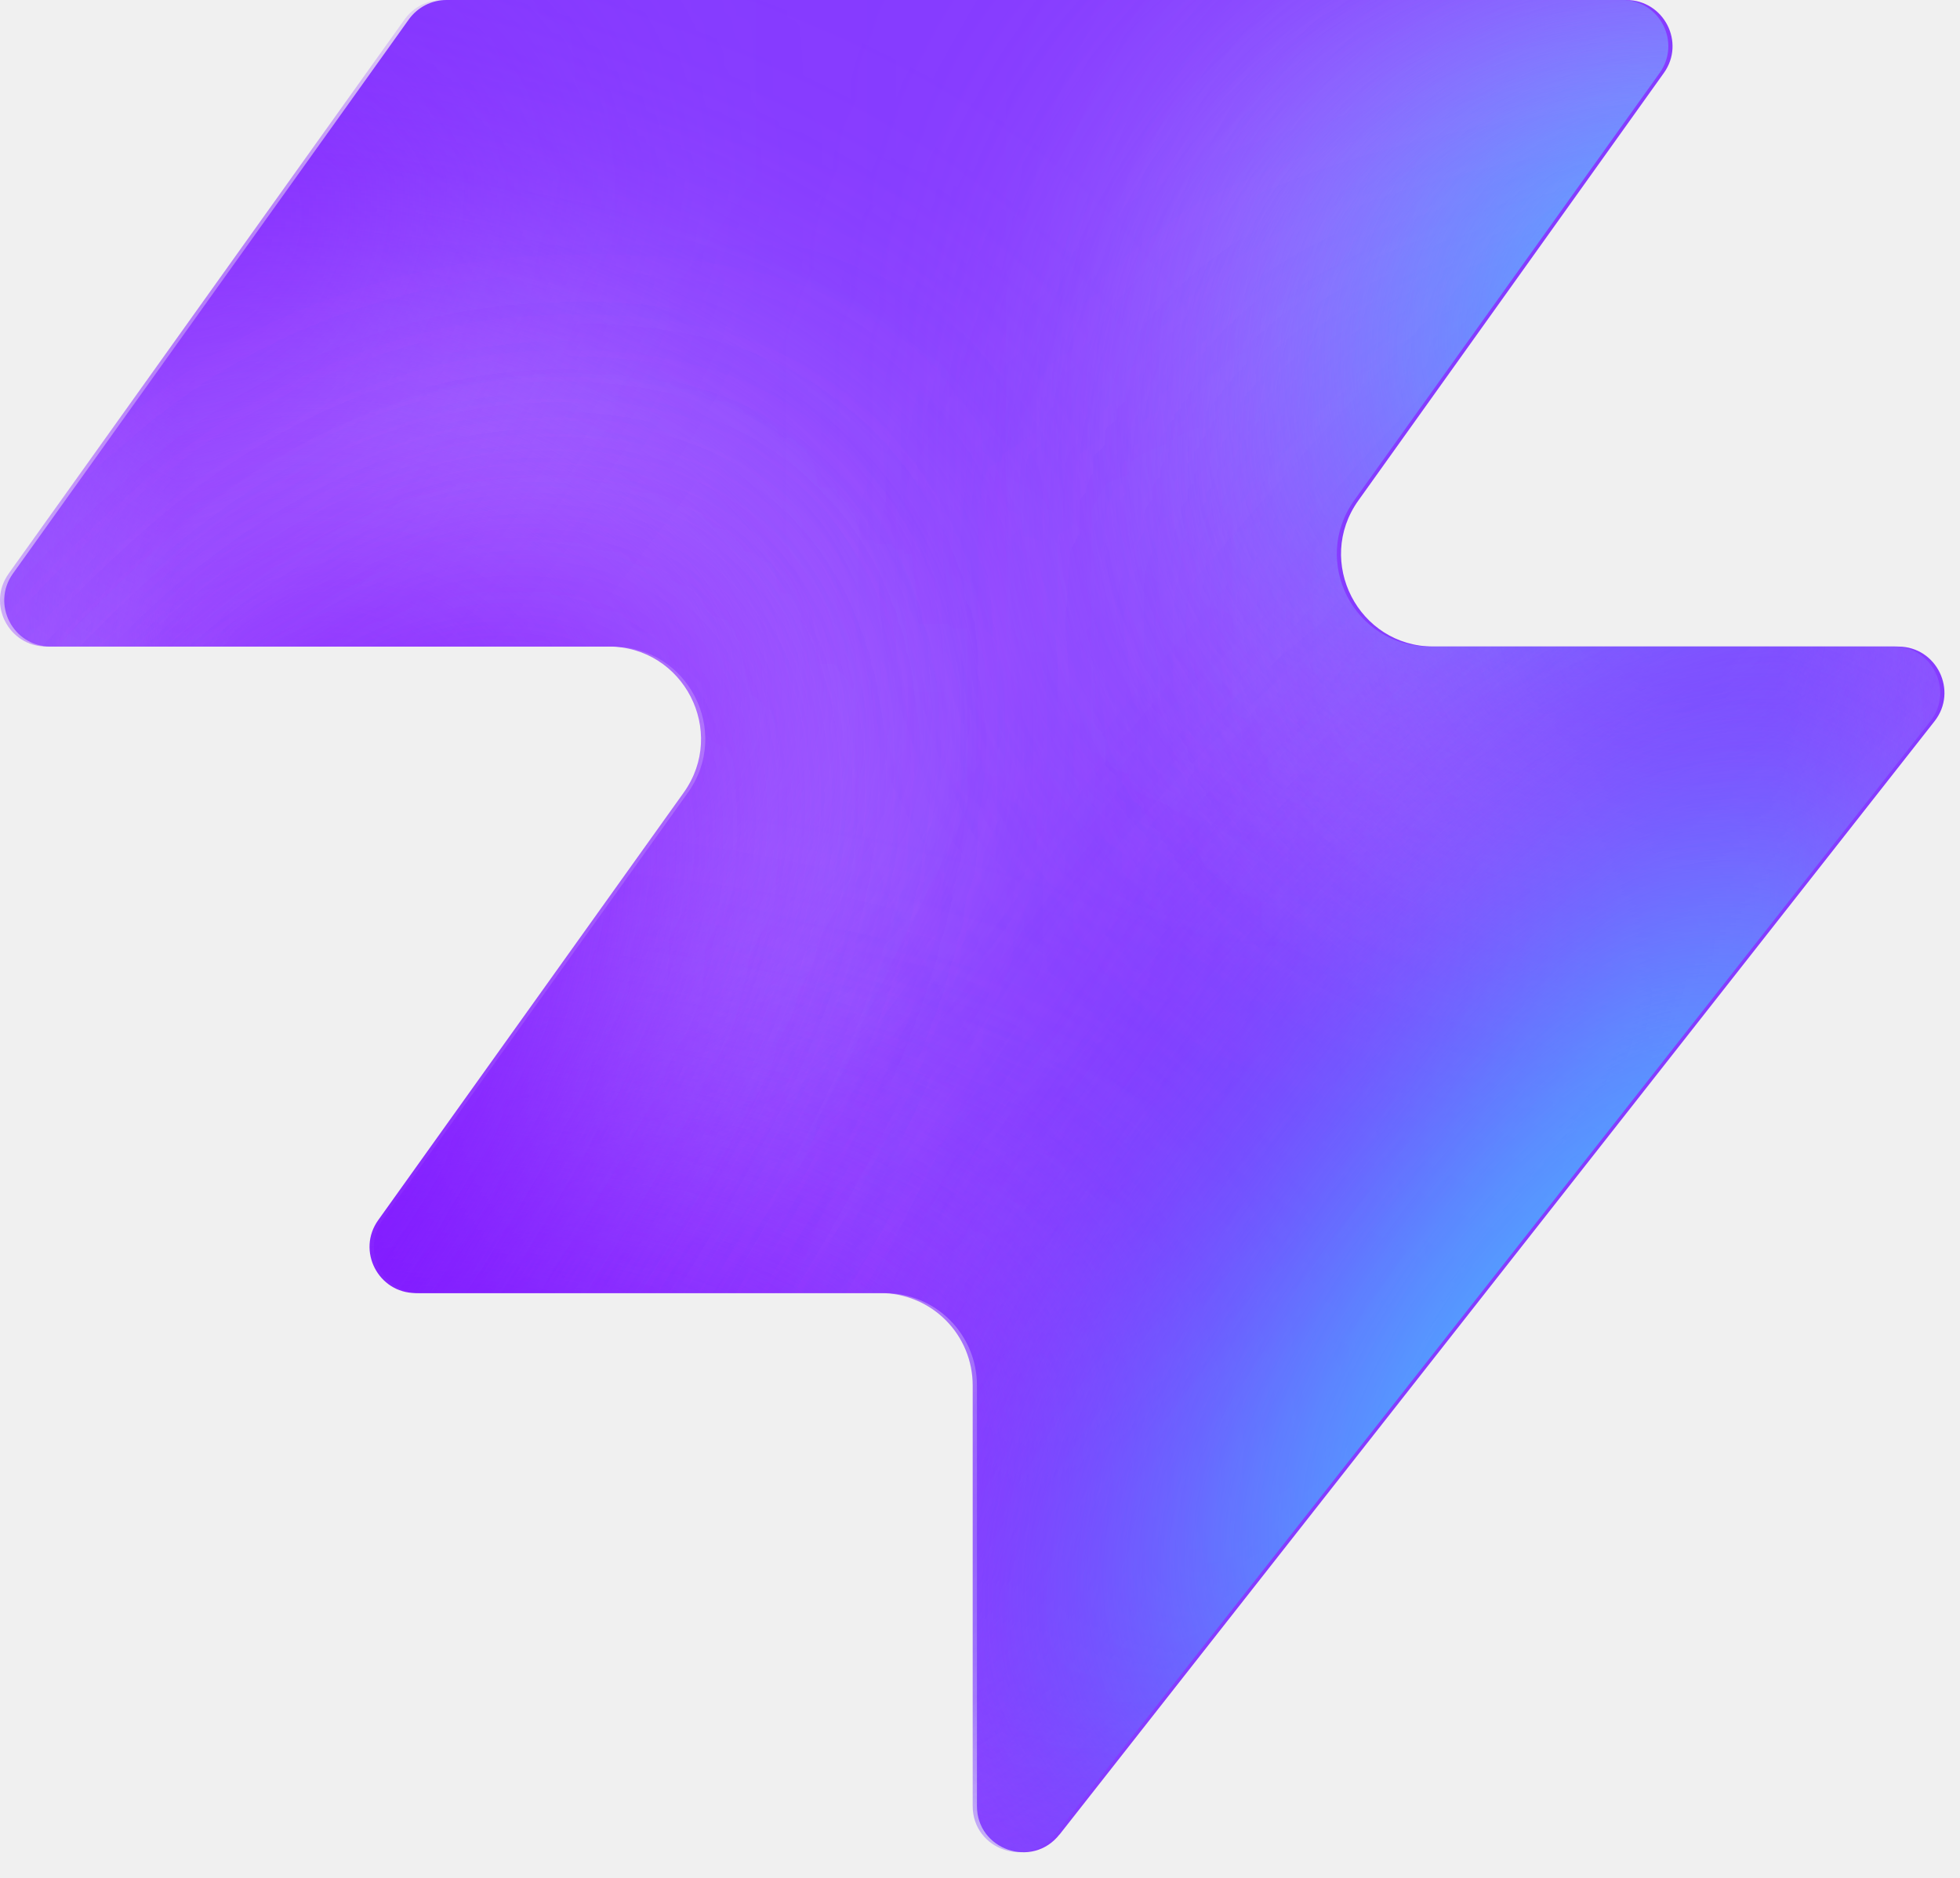
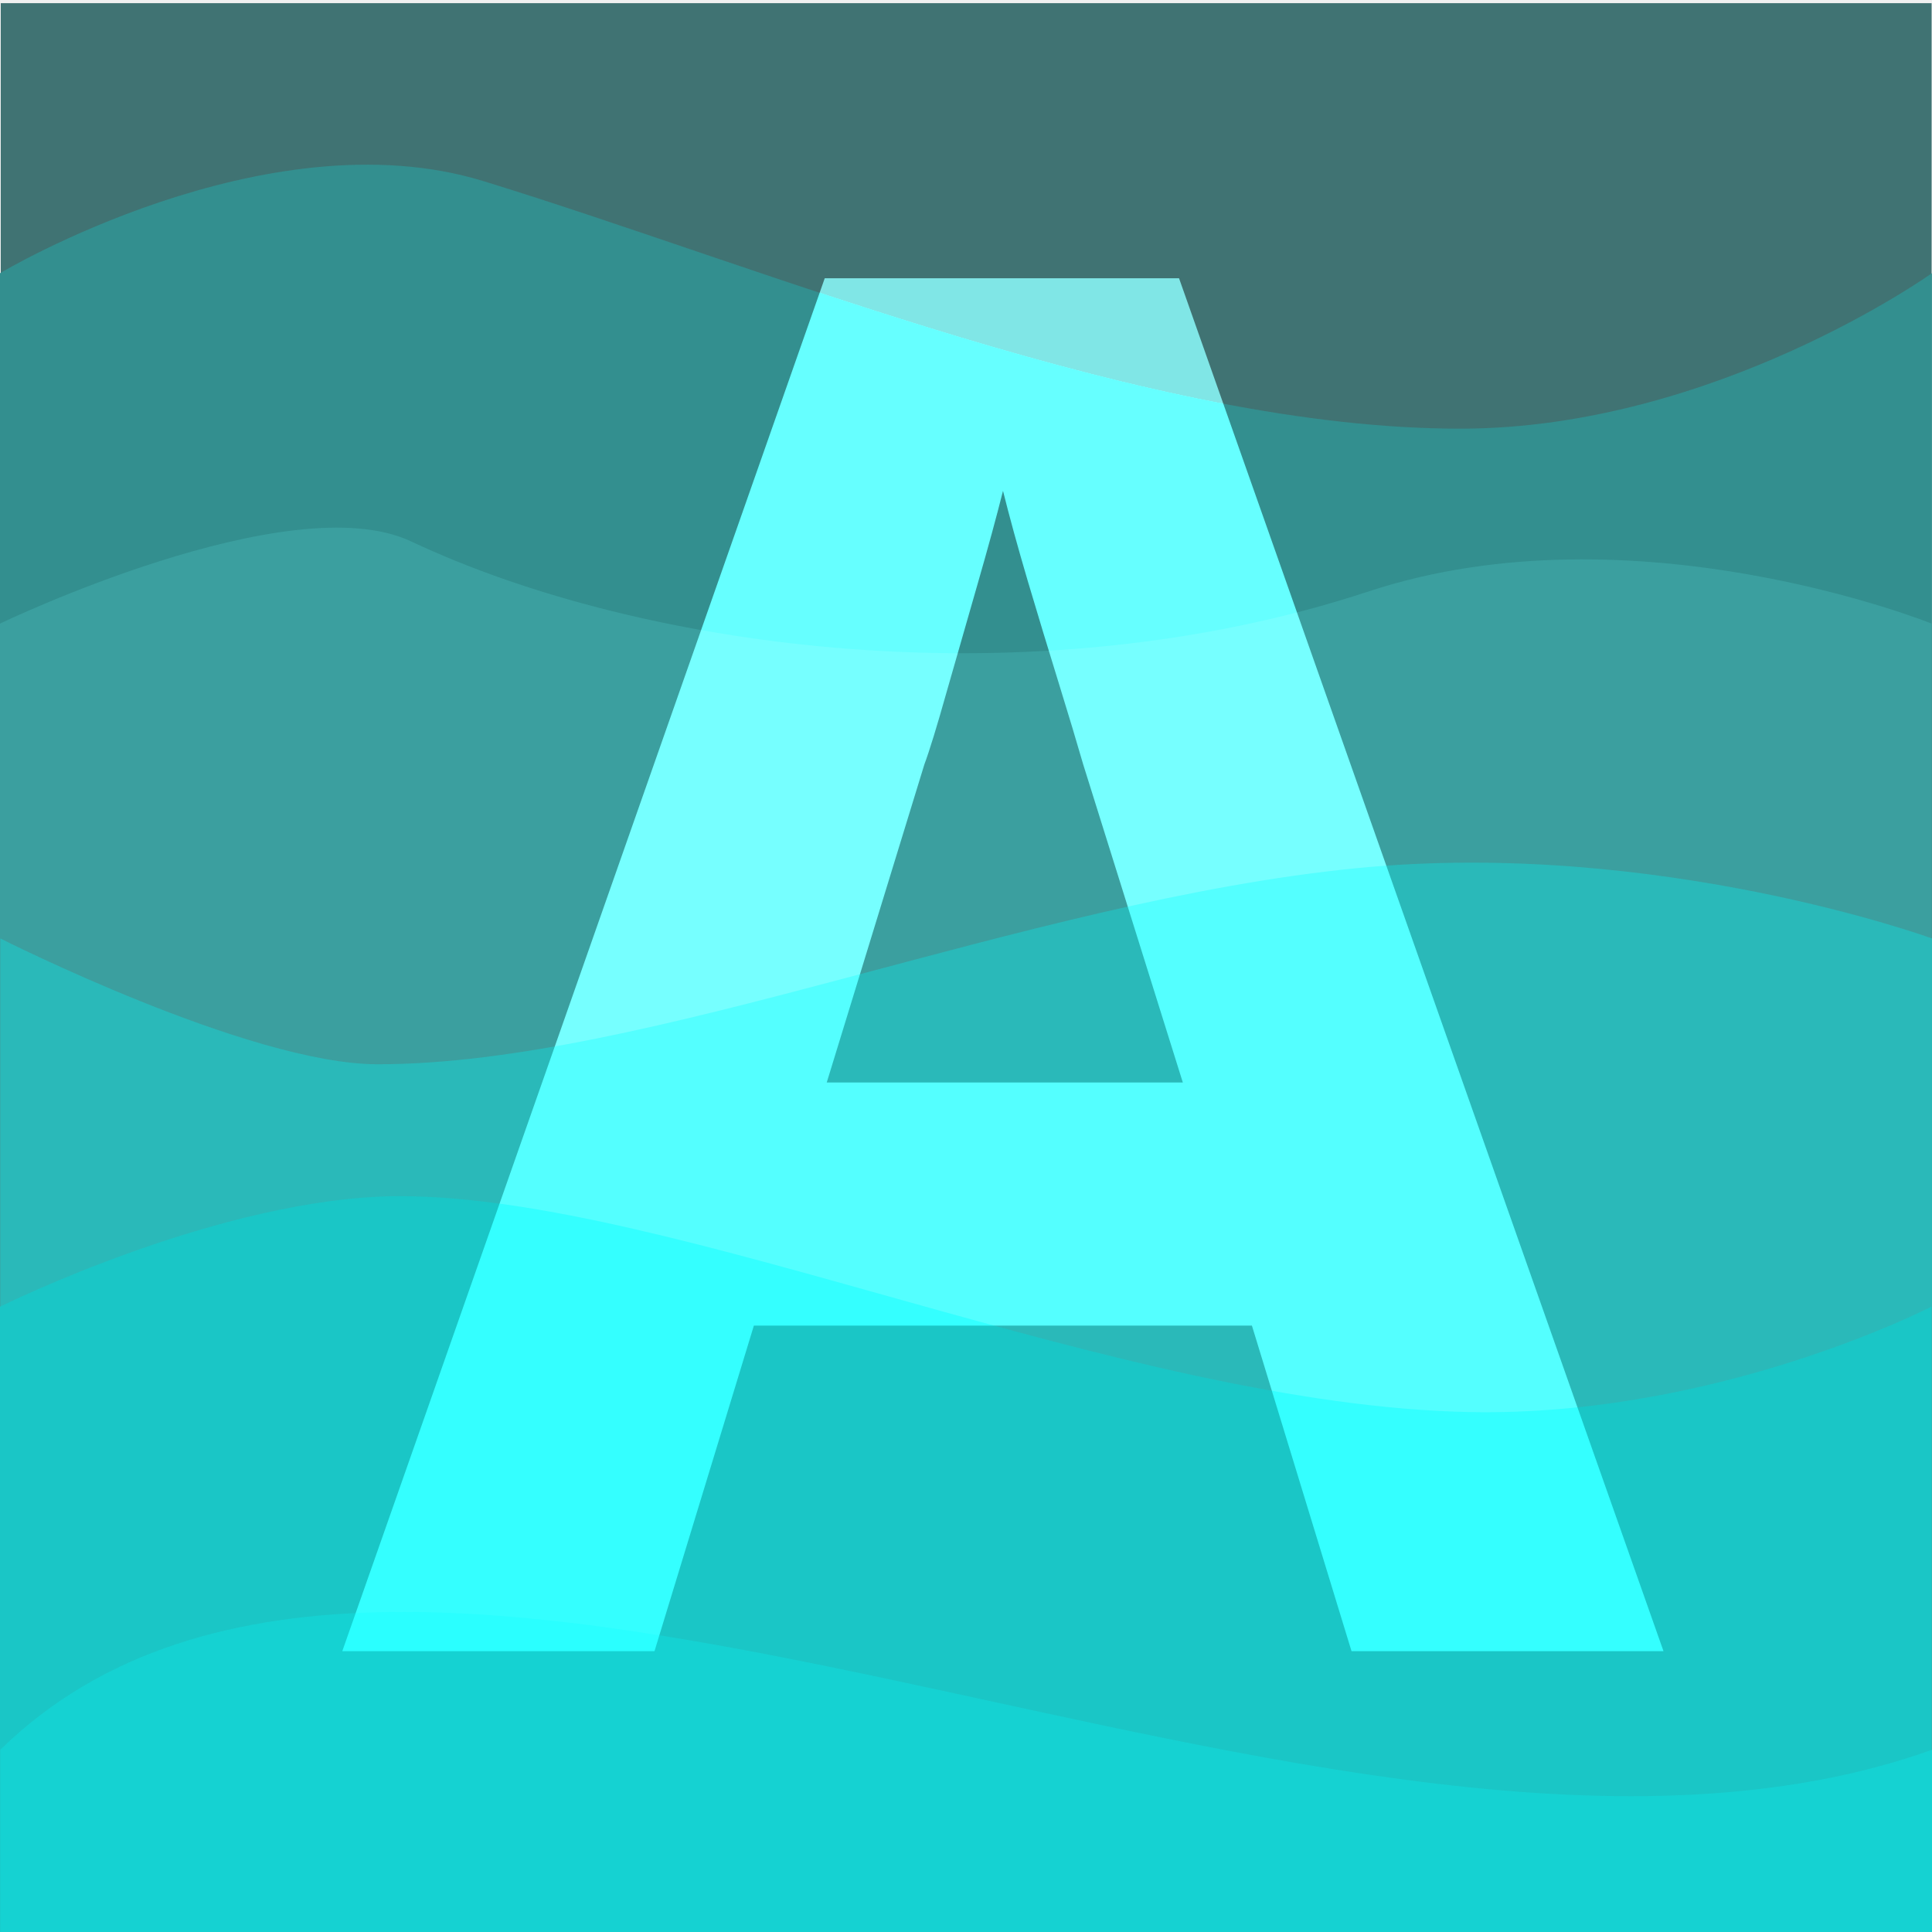
- <svg xmlns="http://www.w3.org/2000/svg" width="48" height="46" fill="none" viewBox="0 0 48 46">
-   <path fill="#863bff" d="M25.946 44.938c-.664.845-2.021.375-2.021-.698V33.937a2.26 2.26 0 0 0-2.262-2.262H10.287c-.92 0-1.456-1.04-.92-1.788l7.48-10.471c1.07-1.497 0-3.578-1.842-3.578H1.237c-.92 0-1.456-1.04-.92-1.788L10.013.474c.214-.297.556-.474.92-.474h28.894c.92 0 1.456 1.04.92 1.788l-7.48 10.471c-1.07 1.498 0 3.579 1.842 3.579h11.377c.943 0 1.473 1.088.89 1.83L25.947 44.94z" style="fill:#863bff;fill:color(display-p3 .525 .23 1);fill-opacity:1" />
-   <mask id="a" width="48" height="46" x="0" y="0" maskUnits="userSpaceOnUse" style="mask-type:alpha">
-     <path fill="#000" d="M25.842 44.938c-.664.844-2.021.375-2.021-.698V33.937a2.26 2.26 0 0 0-2.262-2.262H10.183c-.92 0-1.456-1.04-.92-1.788l7.48-10.471c1.07-1.498 0-3.579-1.842-3.579H1.133c-.92 0-1.456-1.04-.92-1.787L9.91.473c.214-.297.556-.474.92-.474h28.894c.92 0 1.456 1.04.92 1.788l-7.48 10.471c-1.07 1.498 0 3.578 1.842 3.578h11.377c.943 0 1.473 1.088.89 1.832L25.843 44.94z" style="fill:#000;fill-opacity:1" />
-   </mask>
-   <g mask="url(#a)">
-     <g filter="url(#b)">
-       <ellipse cx="5.508" cy="14.704" fill="#ede6ff" rx="5.508" ry="14.704" style="fill:#ede6ff;fill:color(display-p3 .927 .903 1);fill-opacity:1" transform="matrix(.00324 1 1 -.00324 -4.47 31.516)" />
-     </g>
-     <g filter="url(#c)">
-       <ellipse cx="10.399" cy="29.851" fill="#ede6ff" rx="10.399" ry="29.851" style="fill:#ede6ff;fill:color(display-p3 .927 .903 1);fill-opacity:1" transform="matrix(.00324 1 1 -.00324 -39.328 7.883)" />
-     </g>
-     <g filter="url(#d)">
-       <ellipse cx="5.508" cy="30.487" fill="#7e14ff" rx="5.508" ry="30.487" style="fill:#7e14ff;fill:color(display-p3 .492 .077 1);fill-opacity:1" transform="rotate(89.814 -25.913 -14.639)scale(1 -1)" />
-     </g>
-     <g filter="url(#e)">
-       <ellipse cx="5.508" cy="30.599" fill="#7e14ff" rx="5.508" ry="30.599" style="fill:#7e14ff;fill:color(display-p3 .492 .077 1);fill-opacity:1" transform="rotate(89.814 -32.644 -3.334)scale(1 -1)" />
-     </g>
-     <g filter="url(#f)">
-       <ellipse cx="5.508" cy="30.599" fill="#7e14ff" rx="5.508" ry="30.599" style="fill:#7e14ff;fill:color(display-p3 .492 .077 1);fill-opacity:1" transform="matrix(.00324 1 1 -.00324 -34.34 30.47)" />
-     </g>
-     <g filter="url(#g)">
-       <ellipse cx="14.072" cy="22.078" fill="#ede6ff" rx="14.072" ry="22.078" style="fill:#ede6ff;fill:color(display-p3 .927 .903 1);fill-opacity:1" transform="rotate(93.35 24.506 48.493)scale(-1 1)" />
-     </g>
-     <g filter="url(#h)">
-       <ellipse cx="3.47" cy="21.501" fill="#7e14ff" rx="3.47" ry="21.501" style="fill:#7e14ff;fill:color(display-p3 .492 .077 1);fill-opacity:1" transform="rotate(89.009 28.708 47.59)scale(-1 1)" />
-     </g>
-     <g filter="url(#i)">
-       <ellipse cx="3.47" cy="21.501" fill="#7e14ff" rx="3.47" ry="21.501" style="fill:#7e14ff;fill:color(display-p3 .492 .077 1);fill-opacity:1" transform="rotate(89.009 28.708 47.59)scale(-1 1)" />
-     </g>
-     <g filter="url(#j)">
-       <ellipse cx=".387" cy="8.972" fill="#7e14ff" rx="4.407" ry="29.108" style="fill:#7e14ff;fill:color(display-p3 .492 .077 1);fill-opacity:1" transform="rotate(39.51 .387 8.972)" />
-     </g>
-     <g filter="url(#k)">
-       <ellipse cx="47.523" cy="-6.092" fill="#7e14ff" rx="4.407" ry="29.108" style="fill:#7e14ff;fill:color(display-p3 .492 .077 1);fill-opacity:1" transform="rotate(37.892 47.523 -6.092)" />
-     </g>
-     <g filter="url(#l)">
-       <ellipse cx="41.412" cy="6.333" fill="#47bfff" rx="5.971" ry="9.665" style="fill:#47bfff;fill:color(display-p3 .28 .748 1);fill-opacity:1" transform="rotate(37.892 41.412 6.333)" />
-     </g>
-     <g filter="url(#m)">
-       <ellipse cx="-1.879" cy="38.332" fill="#7e14ff" rx="4.407" ry="29.108" style="fill:#7e14ff;fill:color(display-p3 .492 .077 1);fill-opacity:1" transform="rotate(37.892 -1.88 38.332)" />
-     </g>
-     <g filter="url(#n)">
-       <ellipse cx="-1.879" cy="38.332" fill="#7e14ff" rx="4.407" ry="29.108" style="fill:#7e14ff;fill:color(display-p3 .492 .077 1);fill-opacity:1" transform="rotate(37.892 -1.88 38.332)" />
-     </g>
-     <g filter="url(#o)">
-       <ellipse cx="35.651" cy="29.907" fill="#7e14ff" rx="4.407" ry="29.108" style="fill:#7e14ff;fill:color(display-p3 .492 .077 1);fill-opacity:1" transform="rotate(37.892 35.651 29.907)" />
-     </g>
-     <g filter="url(#p)">
-       <ellipse cx="38.418" cy="32.4" fill="#47bfff" rx="5.971" ry="15.297" style="fill:#47bfff;fill:color(display-p3 .28 .748 1);fill-opacity:1" transform="rotate(37.892 38.418 32.4)" />
-     </g>
+ <svg xmlns="http://www.w3.org/2000/svg" width="512" height="512" viewBox="0 0 135.467 135.467" version="1.1" id="svg1">
+   <defs id="defs1">
+     </defs>
+   <g id="layer2">
+     <path id="rect667" style="opacity:1;fill:#407373;fill-opacity:1;stroke-width:1.908;stroke-linecap:round;stroke-linejoin:round;stroke-miterlimit:7.8;paint-order:markers fill stroke" d="M 0.054,0.222 H 135.44 V 135.483 H 0.054 Z" />
+     <path id="rect668" style="opacity:1;fill:#338f8f;fill-opacity:1;stroke-width:1.933;stroke-linecap:round;stroke-linejoin:round;stroke-miterlimit:7.8;paint-order:markers fill stroke" d="m 0,19.156 c 0,0 18.615,-11.153 33.905,-6.454 19.822,6.092 46.654,17.383 68.55,17.355 17.784,-0.023 33.006,-10.901 33.006,-10.901 V 135.459 H 0 Z" />
+     <path id="rect669" style="opacity:1;fill:#3b9f9f;fill-opacity:1;stroke-width:1.948;stroke-linecap:round;stroke-linejoin:round;stroke-miterlimit:7.8;paint-order:markers fill stroke" d="m 0.001,43.725 c 0,0 20.309,-9.773 28.827,-5.762 16.374,7.71 43.645,11.252 67.145,3.504 18.617,-6.138 39.469,2.258 39.469,2.258 V 135.465 H 0.001 Z" />
+     <path id="rect671" style="opacity:1;fill:#2ab9b9;fill-opacity:1;stroke-width:1.939;stroke-linecap:round;stroke-linejoin:round;stroke-miterlimit:7.8;paint-order:markers fill stroke" d="m 0.025,65.802 c 0,0 17.448,8.822 26.452,8.822 18.977,0 45.268,-11.438 68.625,-13.748 21.127,-2.09 40.364,4.926 40.364,4.926 V 135.46 H 0.025 Z" />
+     <path id="rect672" style="opacity:1;fill:#1ac6c6;fill-opacity:1;stroke-width:1.954;stroke-linecap:round;stroke-linejoin:round;stroke-miterlimit:7.8;paint-order:markers fill stroke" d="m -1.0870609e-4,91.623 c 0,0 15.603,-7.75 28.04,-7.75 19.245,0 50.634,14.671 75.043,15.138 17.37,0.332 32.337,-7.388 32.337,-7.388 V 135.462 H -1.0870609e-4 Z" />
+     <path id="rect673" style="opacity:1;fill:#15d2d2;fill-opacity:1;stroke-width:1.942;stroke-linecap:round;stroke-linejoin:round;stroke-miterlimit:7.8;paint-order:markers fill stroke" d="m 0.022,122.688 c 28.489,-27.864 93.661,14.919 135.452,0 v 12.775 H 0.022 Z" />
  </g>
-   <defs>
-     <filter id="b" width="60.045" height="41.654" x="-19.77" y="16.149" color-interpolation-filters="sRGB" filterUnits="userSpaceOnUse">
-       <feFlood flood-opacity="0" result="BackgroundImageFix" />
-       <feBlend in="SourceGraphic" in2="BackgroundImageFix" result="shape" />
-       <feGaussianBlur result="effect1_foregroundBlur_2002_17158" stdDeviation="7.659" />
-     </filter>
-     <filter id="c" width="90.34" height="51.437" x="-54.613" y="-7.533" color-interpolation-filters="sRGB" filterUnits="userSpaceOnUse">
-       <feFlood flood-opacity="0" result="BackgroundImageFix" />
-       <feBlend in="SourceGraphic" in2="BackgroundImageFix" result="shape" />
-       <feGaussianBlur result="effect1_foregroundBlur_2002_17158" stdDeviation="7.659" />
-     </filter>
-     <filter id="d" width="79.355" height="29.4" x="-49.64" y="2.03" color-interpolation-filters="sRGB" filterUnits="userSpaceOnUse">
-       <feFlood flood-opacity="0" result="BackgroundImageFix" />
-       <feBlend in="SourceGraphic" in2="BackgroundImageFix" result="shape" />
-       <feGaussianBlur result="effect1_foregroundBlur_2002_17158" stdDeviation="4.596" />
-     </filter>
-     <filter id="e" width="79.579" height="29.4" x="-45.045" y="20.029" color-interpolation-filters="sRGB" filterUnits="userSpaceOnUse">
-       <feFlood flood-opacity="0" result="BackgroundImageFix" />
-       <feBlend in="SourceGraphic" in2="BackgroundImageFix" result="shape" />
-       <feGaussianBlur result="effect1_foregroundBlur_2002_17158" stdDeviation="4.596" />
-     </filter>
-     <filter id="f" width="79.579" height="29.4" x="-43.513" y="21.178" color-interpolation-filters="sRGB" filterUnits="userSpaceOnUse">
-       <feFlood flood-opacity="0" result="BackgroundImageFix" />
-       <feBlend in="SourceGraphic" in2="BackgroundImageFix" result="shape" />
-       <feGaussianBlur result="effect1_foregroundBlur_2002_17158" stdDeviation="4.596" />
-     </filter>
-     <filter id="g" width="74.749" height="58.852" x="15.756" y="-17.901" color-interpolation-filters="sRGB" filterUnits="userSpaceOnUse">
-       <feFlood flood-opacity="0" result="BackgroundImageFix" />
-       <feBlend in="SourceGraphic" in2="BackgroundImageFix" result="shape" />
-       <feGaussianBlur result="effect1_foregroundBlur_2002_17158" stdDeviation="7.659" />
-     </filter>
-     <filter id="h" width="61.377" height="25.362" x="23.548" y="2.284" color-interpolation-filters="sRGB" filterUnits="userSpaceOnUse">
-       <feFlood flood-opacity="0" result="BackgroundImageFix" />
-       <feBlend in="SourceGraphic" in2="BackgroundImageFix" result="shape" />
-       <feGaussianBlur result="effect1_foregroundBlur_2002_17158" stdDeviation="4.596" />
-     </filter>
-     <filter id="i" width="61.377" height="25.362" x="23.548" y="2.284" color-interpolation-filters="sRGB" filterUnits="userSpaceOnUse">
-       <feFlood flood-opacity="0" result="BackgroundImageFix" />
-       <feBlend in="SourceGraphic" in2="BackgroundImageFix" result="shape" />
-       <feGaussianBlur result="effect1_foregroundBlur_2002_17158" stdDeviation="4.596" />
-     </filter>
-     <filter id="j" width="56.045" height="63.649" x="-27.636" y="-22.853" color-interpolation-filters="sRGB" filterUnits="userSpaceOnUse">
-       <feFlood flood-opacity="0" result="BackgroundImageFix" />
-       <feBlend in="SourceGraphic" in2="BackgroundImageFix" result="shape" />
-       <feGaussianBlur result="effect1_foregroundBlur_2002_17158" stdDeviation="4.596" />
-     </filter>
-     <filter id="k" width="54.814" height="64.646" x="20.116" y="-38.415" color-interpolation-filters="sRGB" filterUnits="userSpaceOnUse">
-       <feFlood flood-opacity="0" result="BackgroundImageFix" />
-       <feBlend in="SourceGraphic" in2="BackgroundImageFix" result="shape" />
-       <feGaussianBlur result="effect1_foregroundBlur_2002_17158" stdDeviation="4.596" />
-     </filter>
-     <filter id="l" width="33.541" height="35.313" x="24.641" y="-11.323" color-interpolation-filters="sRGB" filterUnits="userSpaceOnUse">
-       <feFlood flood-opacity="0" result="BackgroundImageFix" />
-       <feBlend in="SourceGraphic" in2="BackgroundImageFix" result="shape" />
-       <feGaussianBlur result="effect1_foregroundBlur_2002_17158" stdDeviation="4.596" />
-     </filter>
-     <filter id="m" width="54.814" height="64.646" x="-29.286" y="6.009" color-interpolation-filters="sRGB" filterUnits="userSpaceOnUse">
-       <feFlood flood-opacity="0" result="BackgroundImageFix" />
-       <feBlend in="SourceGraphic" in2="BackgroundImageFix" result="shape" />
-       <feGaussianBlur result="effect1_foregroundBlur_2002_17158" stdDeviation="4.596" />
-     </filter>
-     <filter id="n" width="54.814" height="64.646" x="-29.286" y="6.009" color-interpolation-filters="sRGB" filterUnits="userSpaceOnUse">
-       <feFlood flood-opacity="0" result="BackgroundImageFix" />
-       <feBlend in="SourceGraphic" in2="BackgroundImageFix" result="shape" />
-       <feGaussianBlur result="effect1_foregroundBlur_2002_17158" stdDeviation="4.596" />
-     </filter>
-     <filter id="o" width="54.814" height="64.646" x="8.244" y="-2.416" color-interpolation-filters="sRGB" filterUnits="userSpaceOnUse">
-       <feFlood flood-opacity="0" result="BackgroundImageFix" />
-       <feBlend in="SourceGraphic" in2="BackgroundImageFix" result="shape" />
-       <feGaussianBlur result="effect1_foregroundBlur_2002_17158" stdDeviation="4.596" />
-     </filter>
-     <filter id="p" width="39.409" height="43.623" x="18.713" y="10.588" color-interpolation-filters="sRGB" filterUnits="userSpaceOnUse">
-       <feFlood flood-opacity="0" result="BackgroundImageFix" />
-       <feBlend in="SourceGraphic" in2="BackgroundImageFix" result="shape" />
-       <feGaussianBlur result="effect1_foregroundBlur_2002_17158" stdDeviation="4.596" />
-     </filter>
-   </defs>
+   <g id="layer1">
+     <text xml:space="preserve" style="font-size:134.261px;line-height:39.334px;font-family:'Aero Matics';-inkscape-font-specification:'Aero Matics';letter-spacing:0px;word-spacing:0px;writing-mode:lr-tb;direction:ltr;display:inline;opacity:1;mix-blend-mode:overlay;fill:#ffffff;fill-opacity:1;stroke-width:3.039;stroke-linecap:round;stroke-linejoin:round;stroke-miterlimit:7.8;-inkscape-stroke:none;paint-order:markers fill stroke" x="24" y="115.78" id="text1">
+       <tspan id="tspan1" style="font-style:normal;font-variant:normal;font-weight:bold;font-stretch:normal;font-family:'Aero Matics';-inkscape-font-specification:'Aero Matics Bold';fill:#ffffff;fill-opacity:1;stroke-width:3.039" x="24" y="115.78">A</tspan>
+     </text>
+   </g>
</svg>
